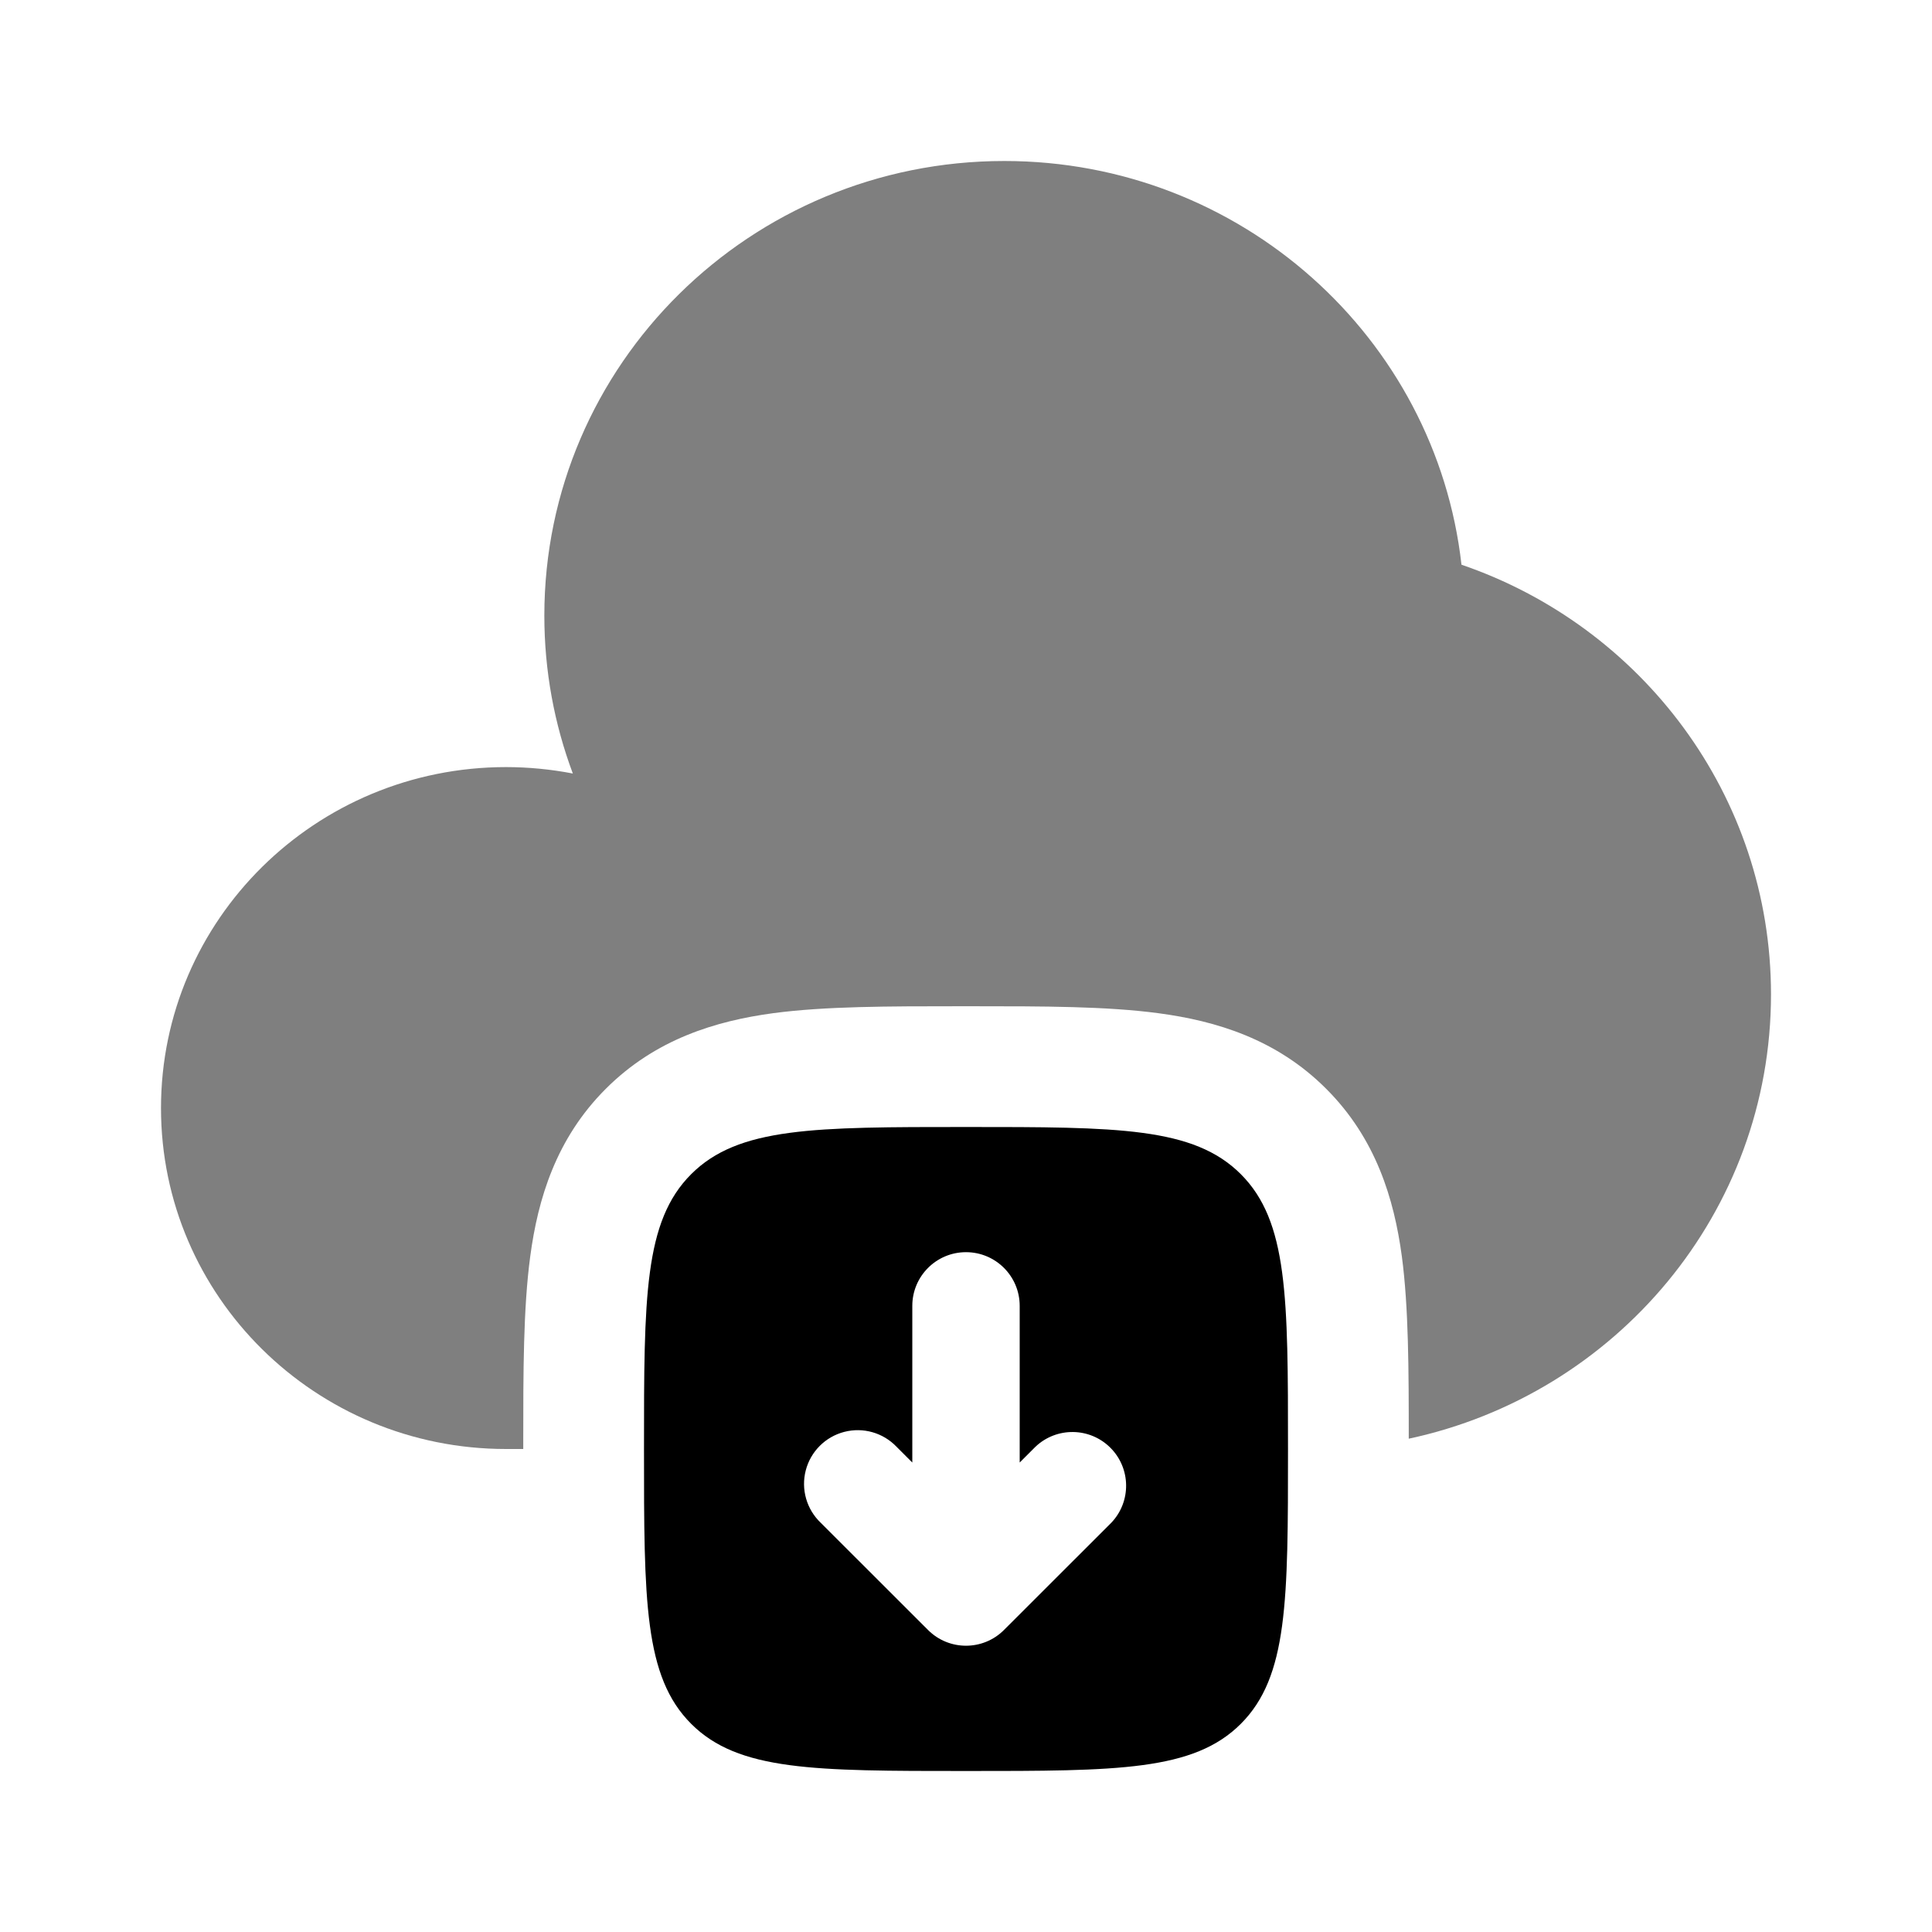
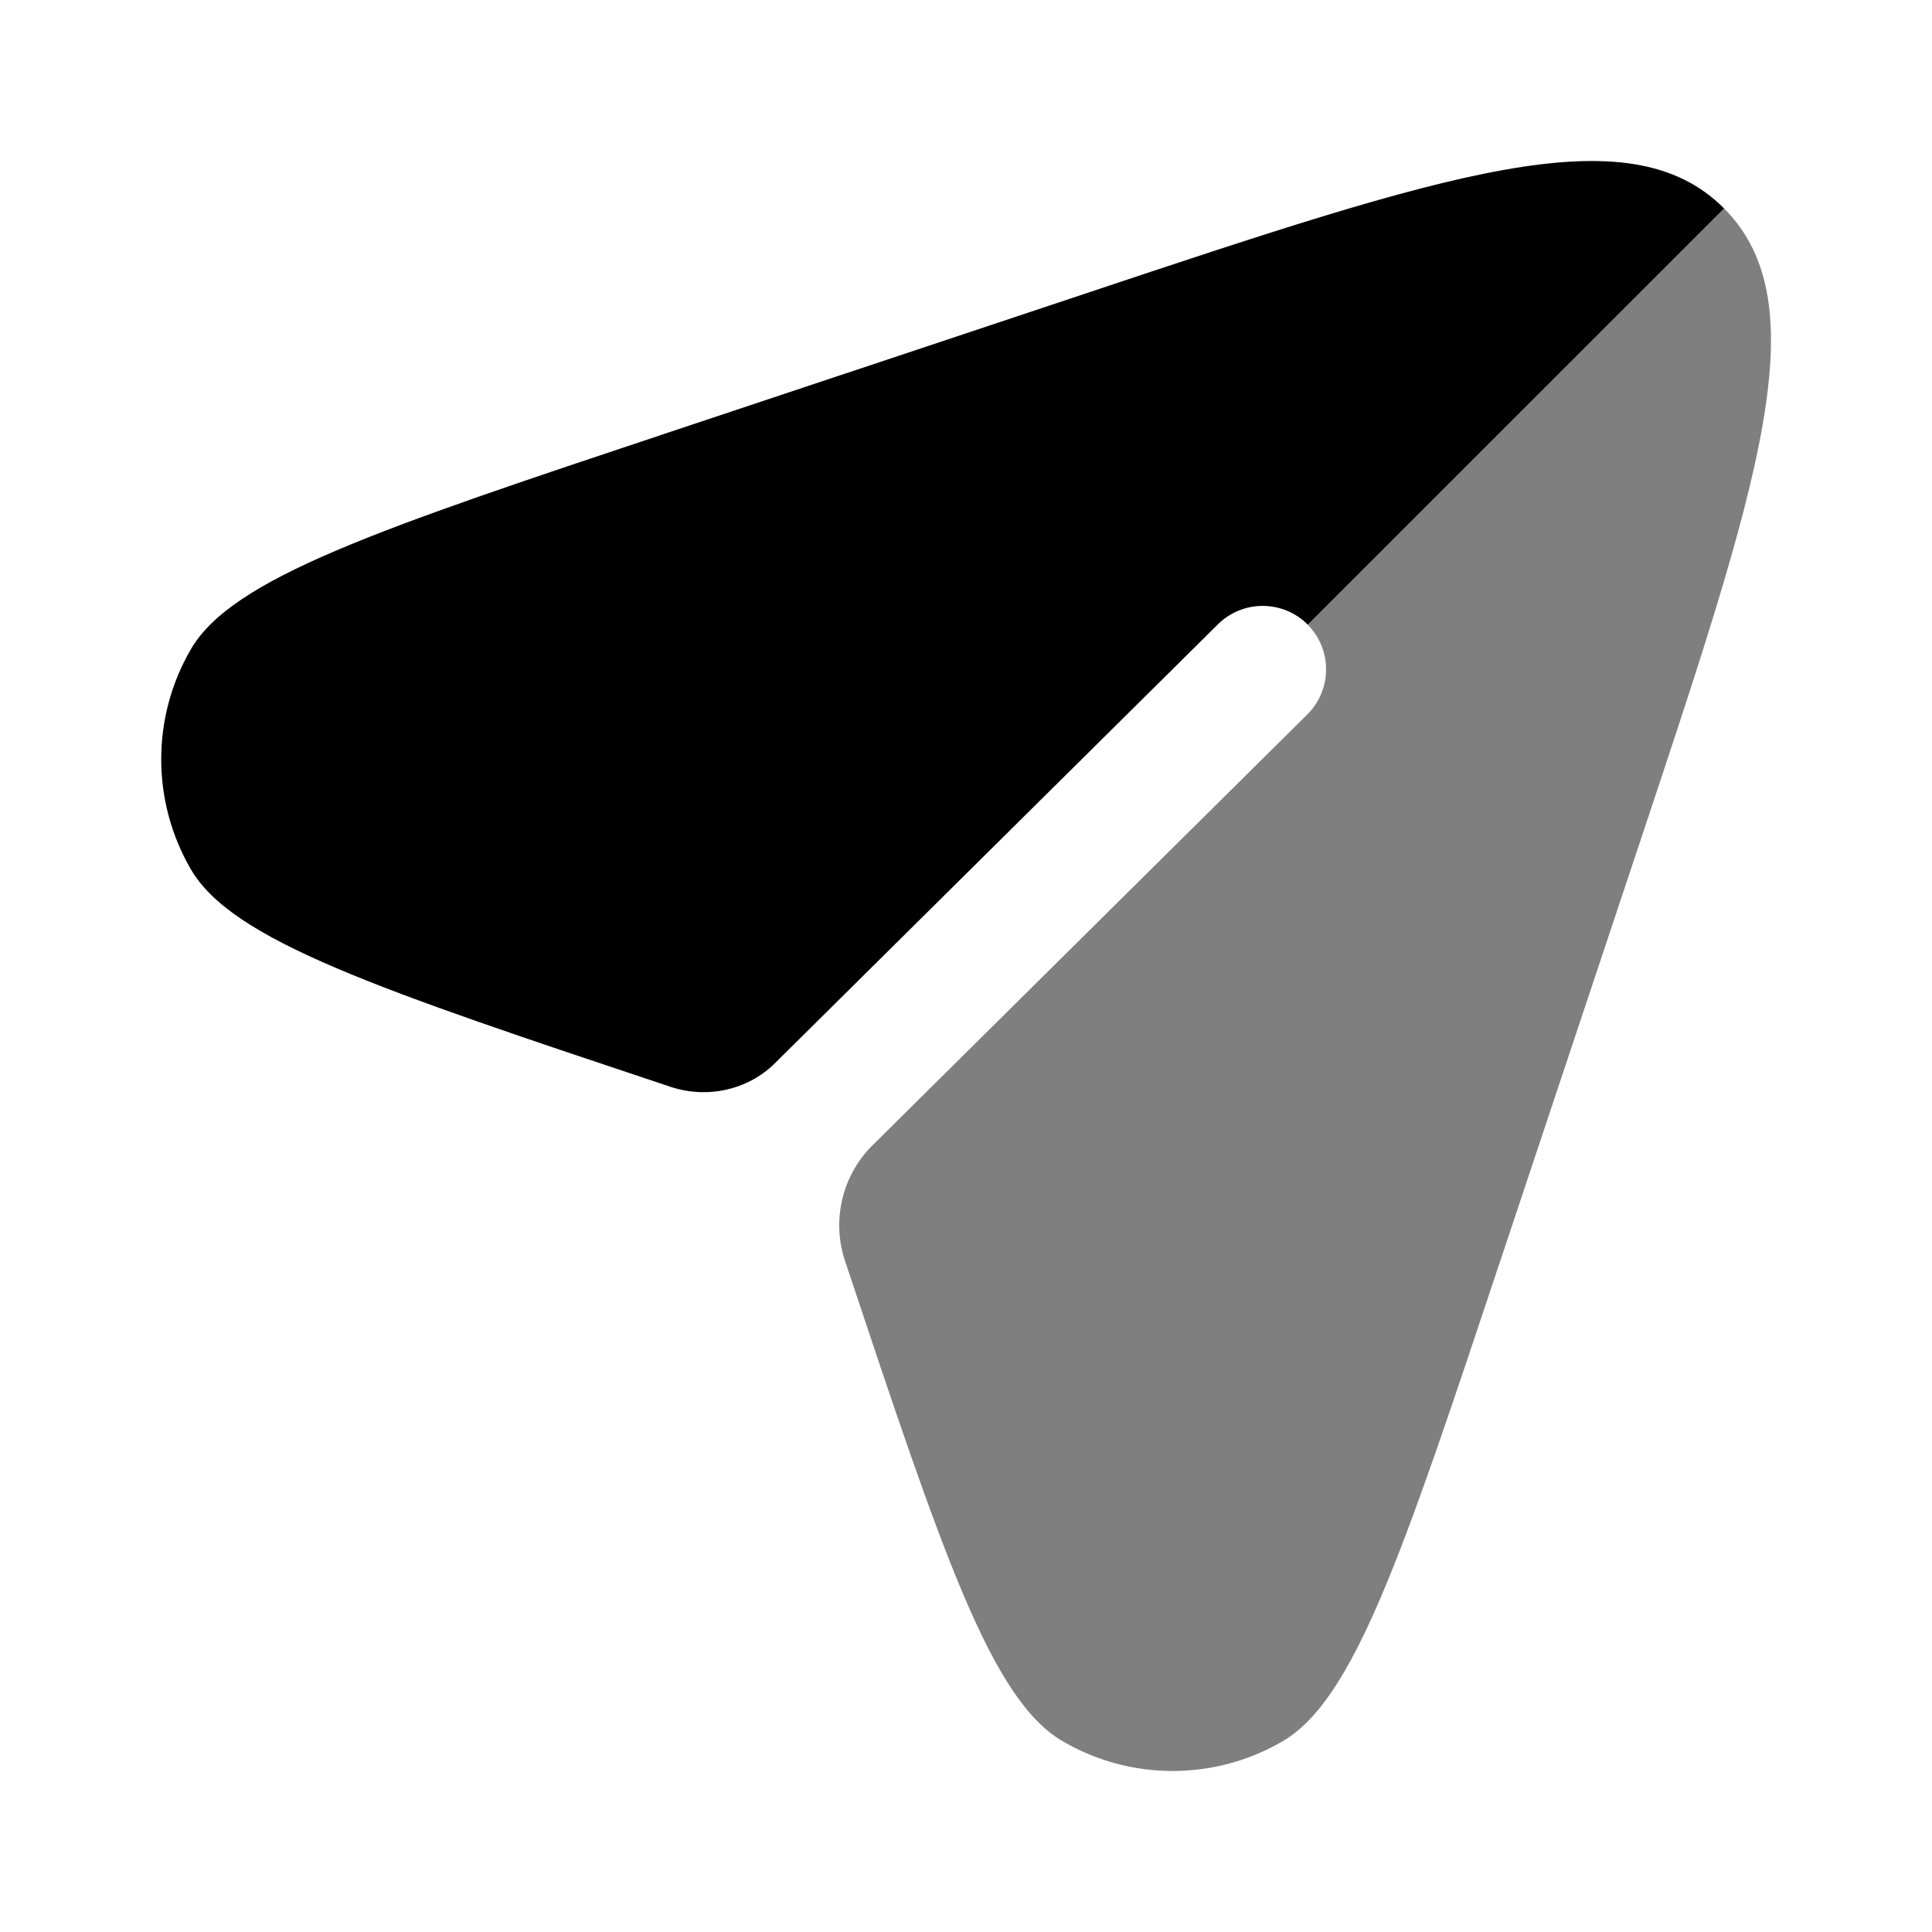
<svg xmlns="http://www.w3.org/2000/svg" width="24" height="24" viewBox="0 0 24 24">
-   <path fill="currentColor" d="M6.5 18v-.09c0-.865 0-1.659.087-2.304c.095-.711.32-1.463.938-2.08c.618-.619 1.37-.844 2.08-.94c.646-.086 1.44-.086 2.306-.086h.178c.866 0 1.66 0 2.305.087c.711.095 1.463.32 2.08.938c.619.618.844 1.37.94 2.08c.085.637.086 1.416.086 2.267c2.573-.55 4.5-2.812 4.5-5.52c0-2.47-1.607-4.572-3.845-5.337C17.837 4.194 15.415 2 12.476 2C9.32 2 6.762 4.528 6.762 7.647c0 .69.125 1.35.354 1.962a4.4 4.4 0 0 0-.83-.08C3.919 9.53 2 11.426 2 13.765S3.919 18 6.286 18z" opacity="0.5" />
-   <path fill="currentColor" fill-rule="evenodd" d="M12 22c-1.886 0-2.828 0-3.414-.586S8 19.886 8 18s0-2.828.586-3.414S10.114 14 12 14s2.828 0 3.414.586S16 16.114 16 18s0 2.828-.586 3.414S13.886 22 12 22m1.805-3.084l-1.334 1.333a.667.667 0 0 1-.942 0l-1.334-1.333a.667.667 0 1 1 .943-.943l.195.195v-1.946a.667.667 0 0 1 1.334 0v1.946l.195-.195a.667.667 0 0 1 .943.943" clip-rule="evenodd" />
+   <path fill="currentColor" fill-rule="evenodd" d="m16.245 7.76l5.172-5.171l-.003-.003c-1.187-1.187-3.436-.438-7.935 1.062L8.33 5.364C4.7 6.574 2.885 7.18 2.37 8.067a2.72 2.72 0 0 0 0 2.73c.515.888 2.33 1.493 5.96 2.704c.45.15.957.042 1.294-.291l5.506-5.455a.79.79 0 0 1 1.116.005" clip-rule="evenodd" />
+   <path fill="currentColor" d="m18.635 15.67l1.717-5.15c1.498-4.495 2.248-6.744 1.064-7.932l-5.172 5.171a.79.79 0 0 1-.005 1.117l-5.416 5.367a1.4 1.4 0 0 0-.324 1.426c1.21 3.631 1.815 5.446 2.703 5.962a2.71 2.71 0 0 0 2.73 0c.888-.516 1.493-2.33 2.703-5.962" opacity="0.5" />
</svg>
